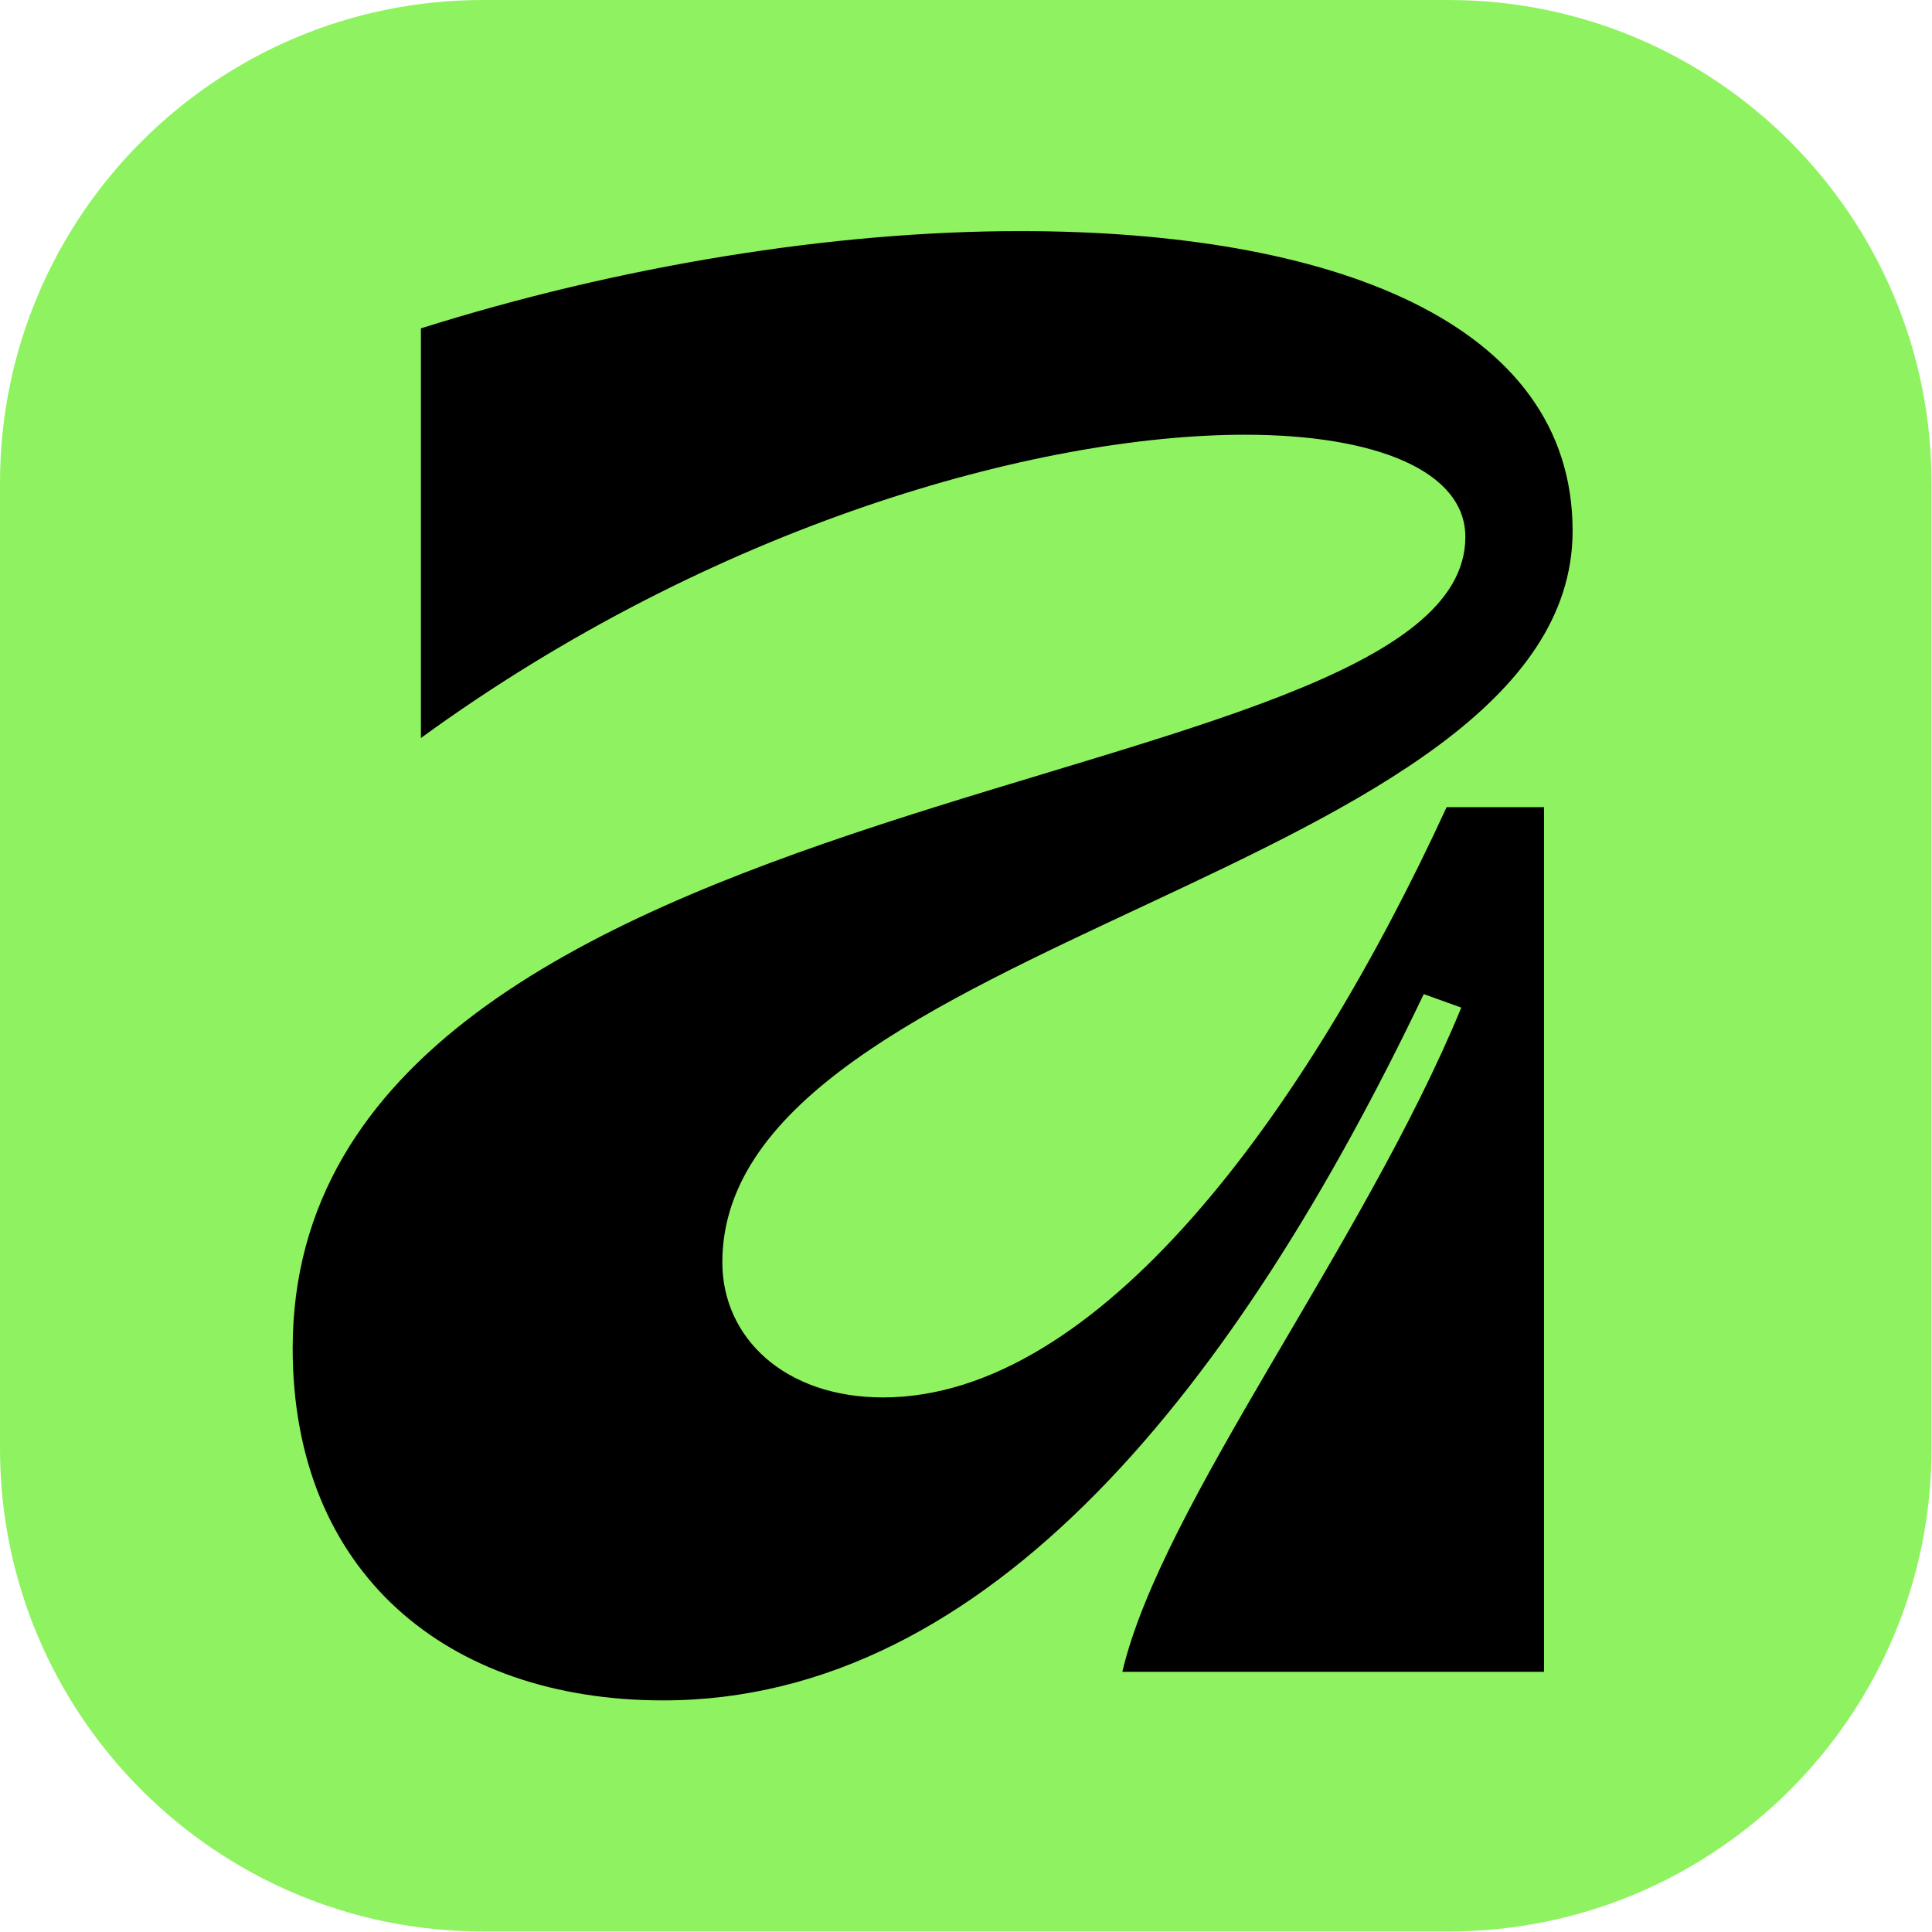
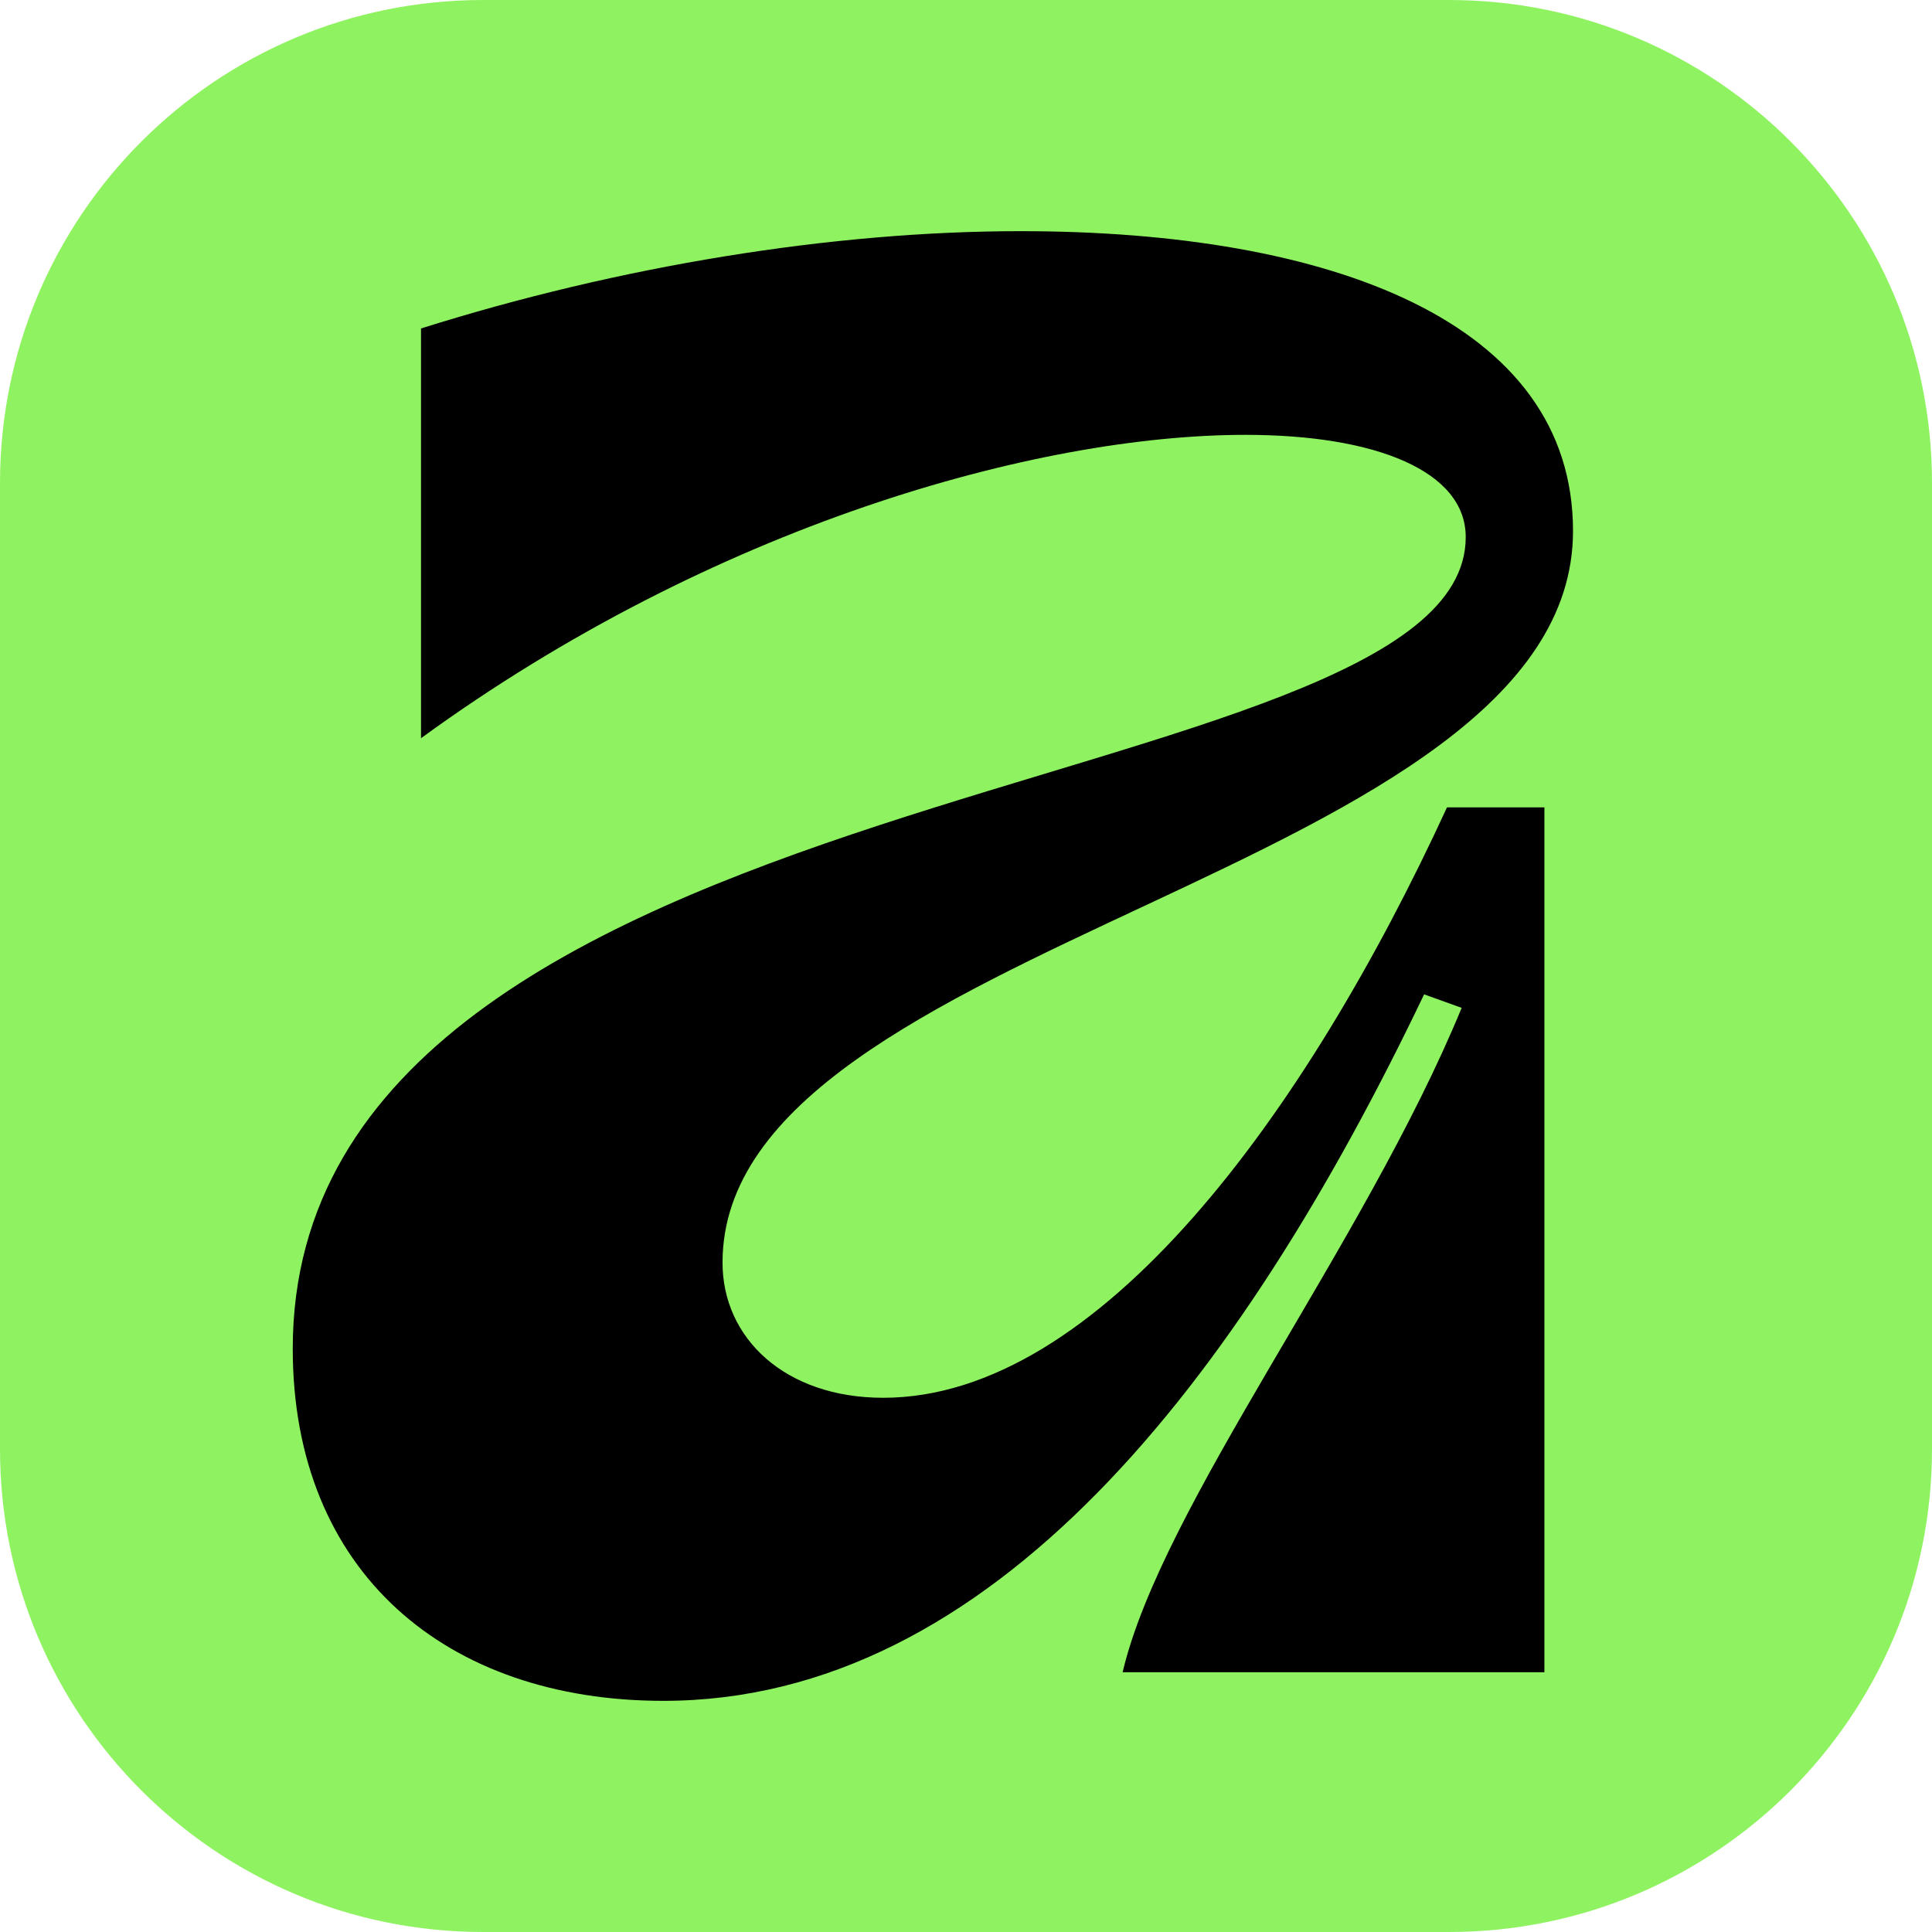
- <svg xmlns="http://www.w3.org/2000/svg" width="100%" height="100%" viewBox="0 0 1167 1167" version="1.1" xml:space="preserve" style="fill-rule:evenodd;clip-rule:evenodd;stroke-linejoin:round;stroke-miterlimit:2;">
-   <g transform="matrix(1,0,0,1,-1299,0)">
-     <g id="Squirqle" transform="matrix(4.6668,0,0,4.6668,1299,0)">
-       <rect x="0" y="0" width="250" height="250" style="fill:none;" />
-       <g transform="matrix(1.357982,0,0,1.357982,36.53449,-51.12953)">
-         <path d="M122.986,88.249C122.986,68.283 99.859,59.678 70.336,59.678C52.378,59.678 32.072,63.002 13.214,68.95L13.214,107.993C41.005,87.752 71.882,79.087 91.771,79.087C104.277,79.087 112.763,82.577 112.763,88.828C112.763,114.587 0.992,110.505 0.992,166.164C0.992,187.498 15.662,199.721 36.301,199.721C67.519,199.721 91.132,169.383 108.797,132.402L112.376,133.688C103.072,156.287 83.819,181.066 80.069,196.995L120.26,196.995L120.26,114.586L110.977,114.586C97.503,143.864 77.759,170.843 57.258,170.843C47.899,170.843 41.945,165.165 41.945,157.964C41.945,127.147 122.986,120.977 122.986,88.249Z" style="fill-rule:nonzero;" />
-       </g>
-       <g transform="matrix(0.21428,0,0,0.21428,0,0)">
-         <path d="M1166.7,291.671L1166.7,875.012C1166.7,1035.99 1036.007,1166.683 875.029,1166.683L291.671,1166.683C130.693,1166.683 0,1035.99 0,875.012L0,291.671C0,130.693 130.693,0 291.671,0L875.029,0C1036.007,0 1166.7,130.693 1166.7,291.671Z" style="fill:rgb(143,243,97);" />
-       </g>
-       <g transform="matrix(1.357982,0,0,1.357982,36.53449,-51.12953)">
-         <path d="M122.986,88.249C122.986,68.283 99.859,59.678 70.336,59.678C52.378,59.678 32.072,63.002 13.214,68.95L13.214,107.993C41.005,87.752 71.882,79.087 91.771,79.087C104.277,79.087 112.763,82.577 112.763,88.828C112.763,114.587 0.992,110.505 0.992,166.164C0.992,187.498 15.662,199.721 36.301,199.721C67.519,199.721 91.132,169.383 108.797,132.402L112.376,133.688C103.072,156.287 83.819,181.066 80.069,196.995L120.26,196.995L120.26,114.586L110.977,114.586C97.503,143.864 77.759,170.843 57.258,170.843C47.899,170.843 41.945,165.165 41.945,157.964C41.945,127.147 122.986,120.977 122.986,88.249Z" style="fill-rule:nonzero;" />
-       </g>
-     </g>
+ <svg xmlns="http://www.w3.org/2000/svg" viewBox="0 0 250 250" fill="none">
+   <rect width="250" height="250" rx="62.5" fill="#8FF361" />
+   <g transform="matrix(1.357982 0 0 1.357982 36.53449 -51.12953)">
+     <path d="M122.986,88.249C122.986,68.283 99.859,59.678 70.336,59.678C52.378,59.678 32.072,63.002 13.214,68.95L13.214,107.993C41.005,87.752 71.882,79.087 91.771,79.087C104.277,79.087 112.763,82.577 112.763,88.828C112.763,114.587 0.992,110.505 0.992,166.164C0.992,187.498 15.662,199.721 36.301,199.721C67.519,199.721 91.132,169.383 108.797,132.402L112.376,133.688C103.072,156.287 83.819,181.066 80.069,196.995L120.26,196.995L120.26,114.586L110.977,114.586C97.503,143.864 77.759,170.843 57.258,170.843C47.899,170.843 41.945,165.165 41.945,157.964C41.945,127.147 122.986,120.977 122.986,88.249Z" fill="black" fill-rule="nonzero" />
  </g>
</svg>
